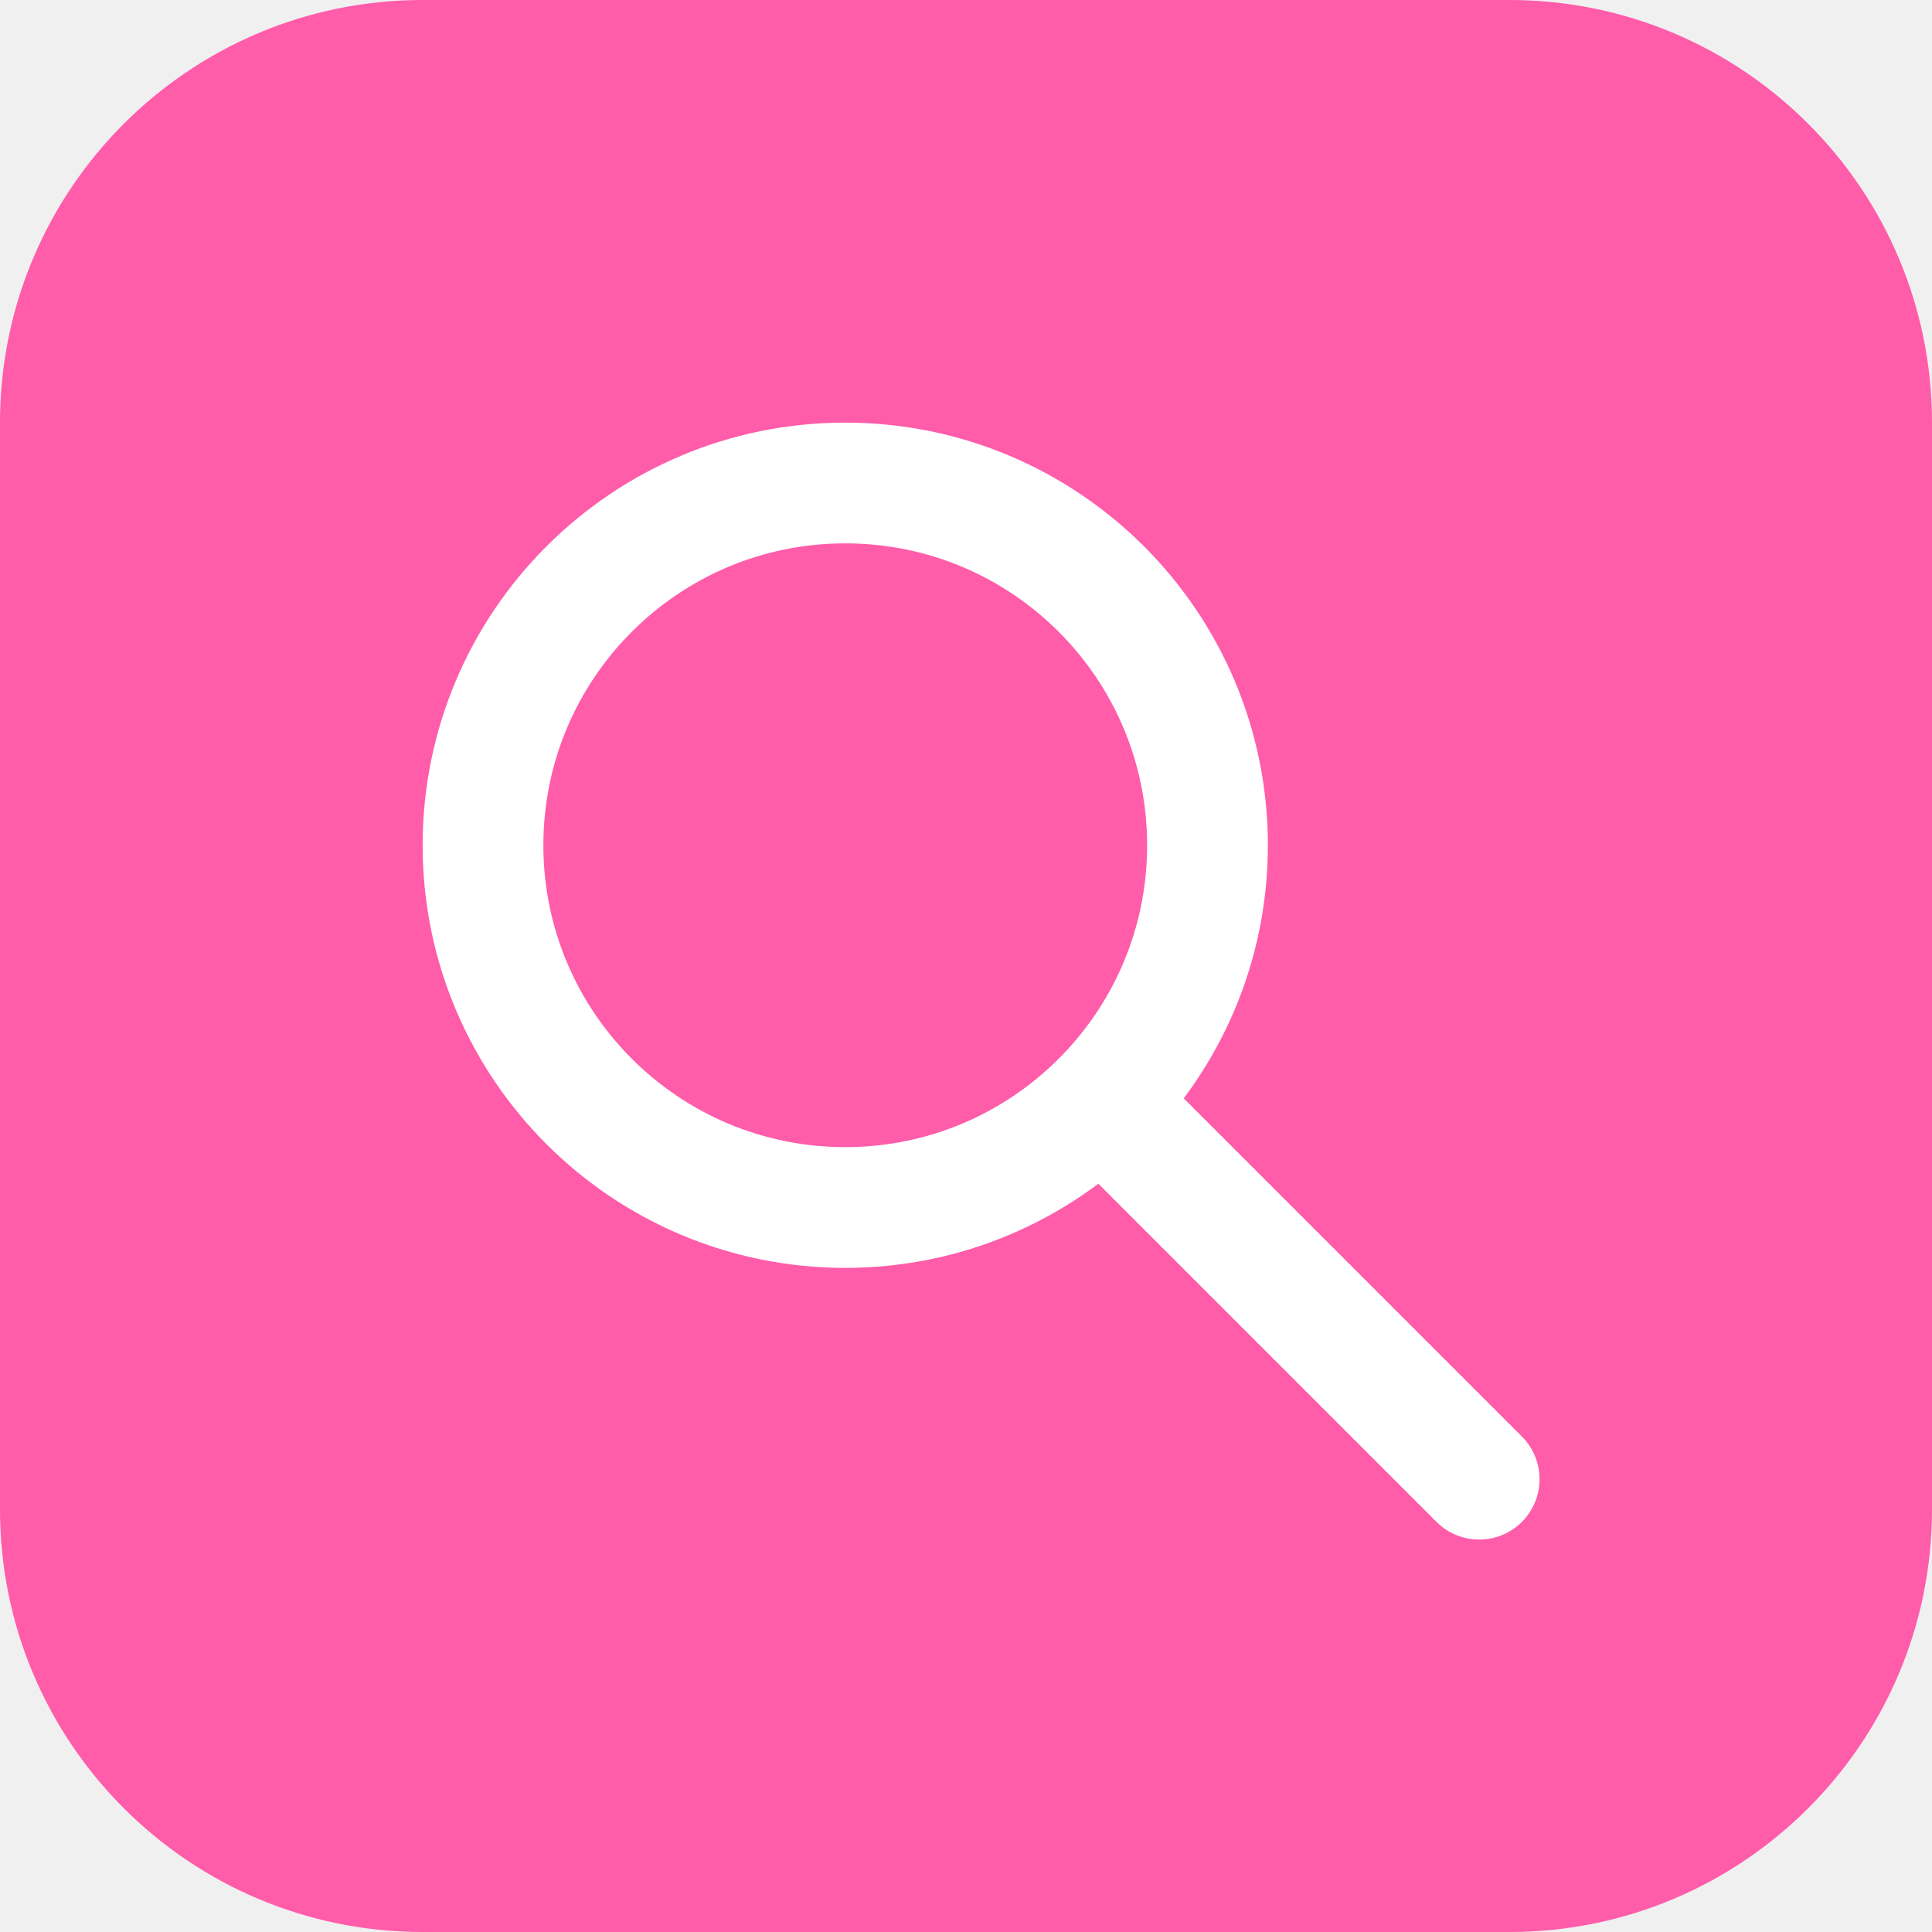
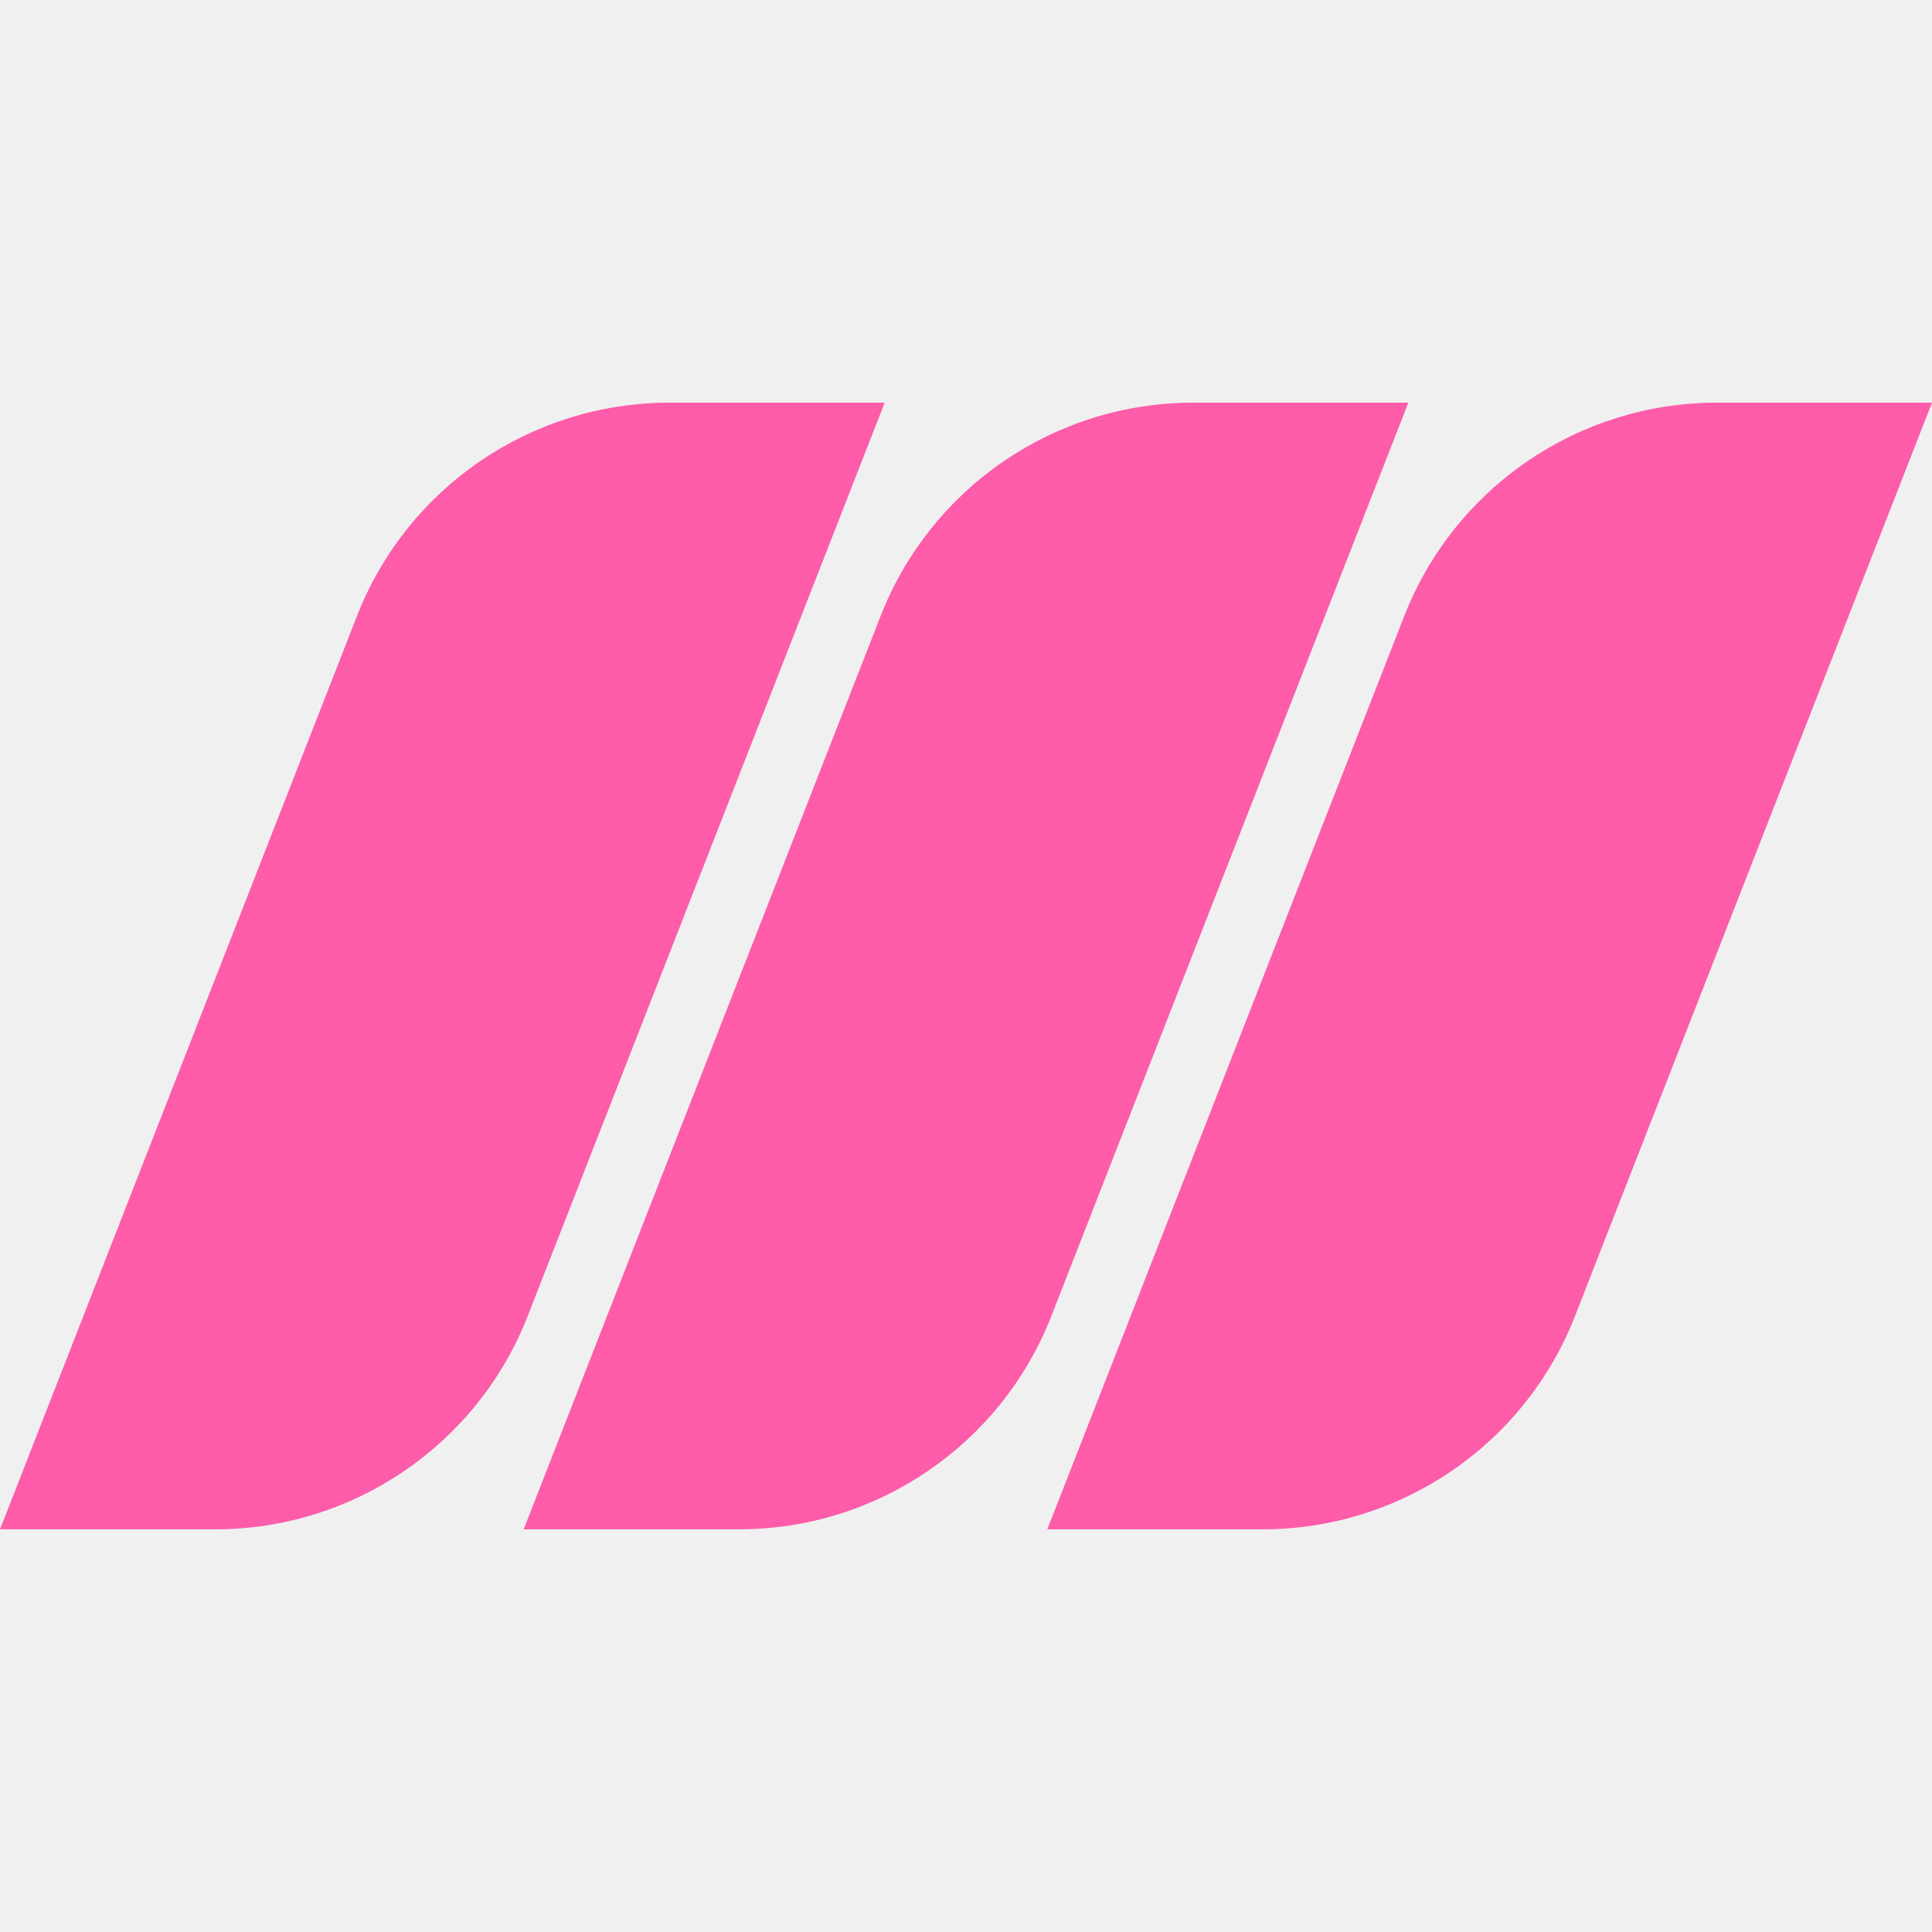
- <svg xmlns="http://www.w3.org/2000/svg" viewBox="0 0 64 64" role="img" aria-label="Meilisearch">
-   <rect width="64" height="64" rx="14" fill="#ff5caa" />
-   <g fill="none" stroke="#ffffff" stroke-width="4" stroke-linecap="round">
-     <circle cx="28" cy="28" r="12" />
-     <path d="M37 37l12 12" />
-   </g>
+ <svg xmlns="http://www.w3.org/2000/svg" fill="#FF5CAA" role="img" viewBox="0 0 24 24">
+   <path d="m6.505 18.998 4.434-11.345a4.168 4.168 0 0 1 3.882-2.651h2.674l-4.434 11.345a4.169 4.169 0 0 1-3.883 2.651H6.505Zm6.505 0 4.434-11.345a4.169 4.169 0 0 1 3.883-2.651H24l-4.434 11.345a4.168 4.168 0 0 1-3.882 2.651H13.01Zm-13.01 0L4.434 7.653a4.168 4.168 0 0 1 3.882-2.651h2.674L6.556 16.347a4.169 4.169 0 0 1-3.883 2.651H0Z" />
</svg>
